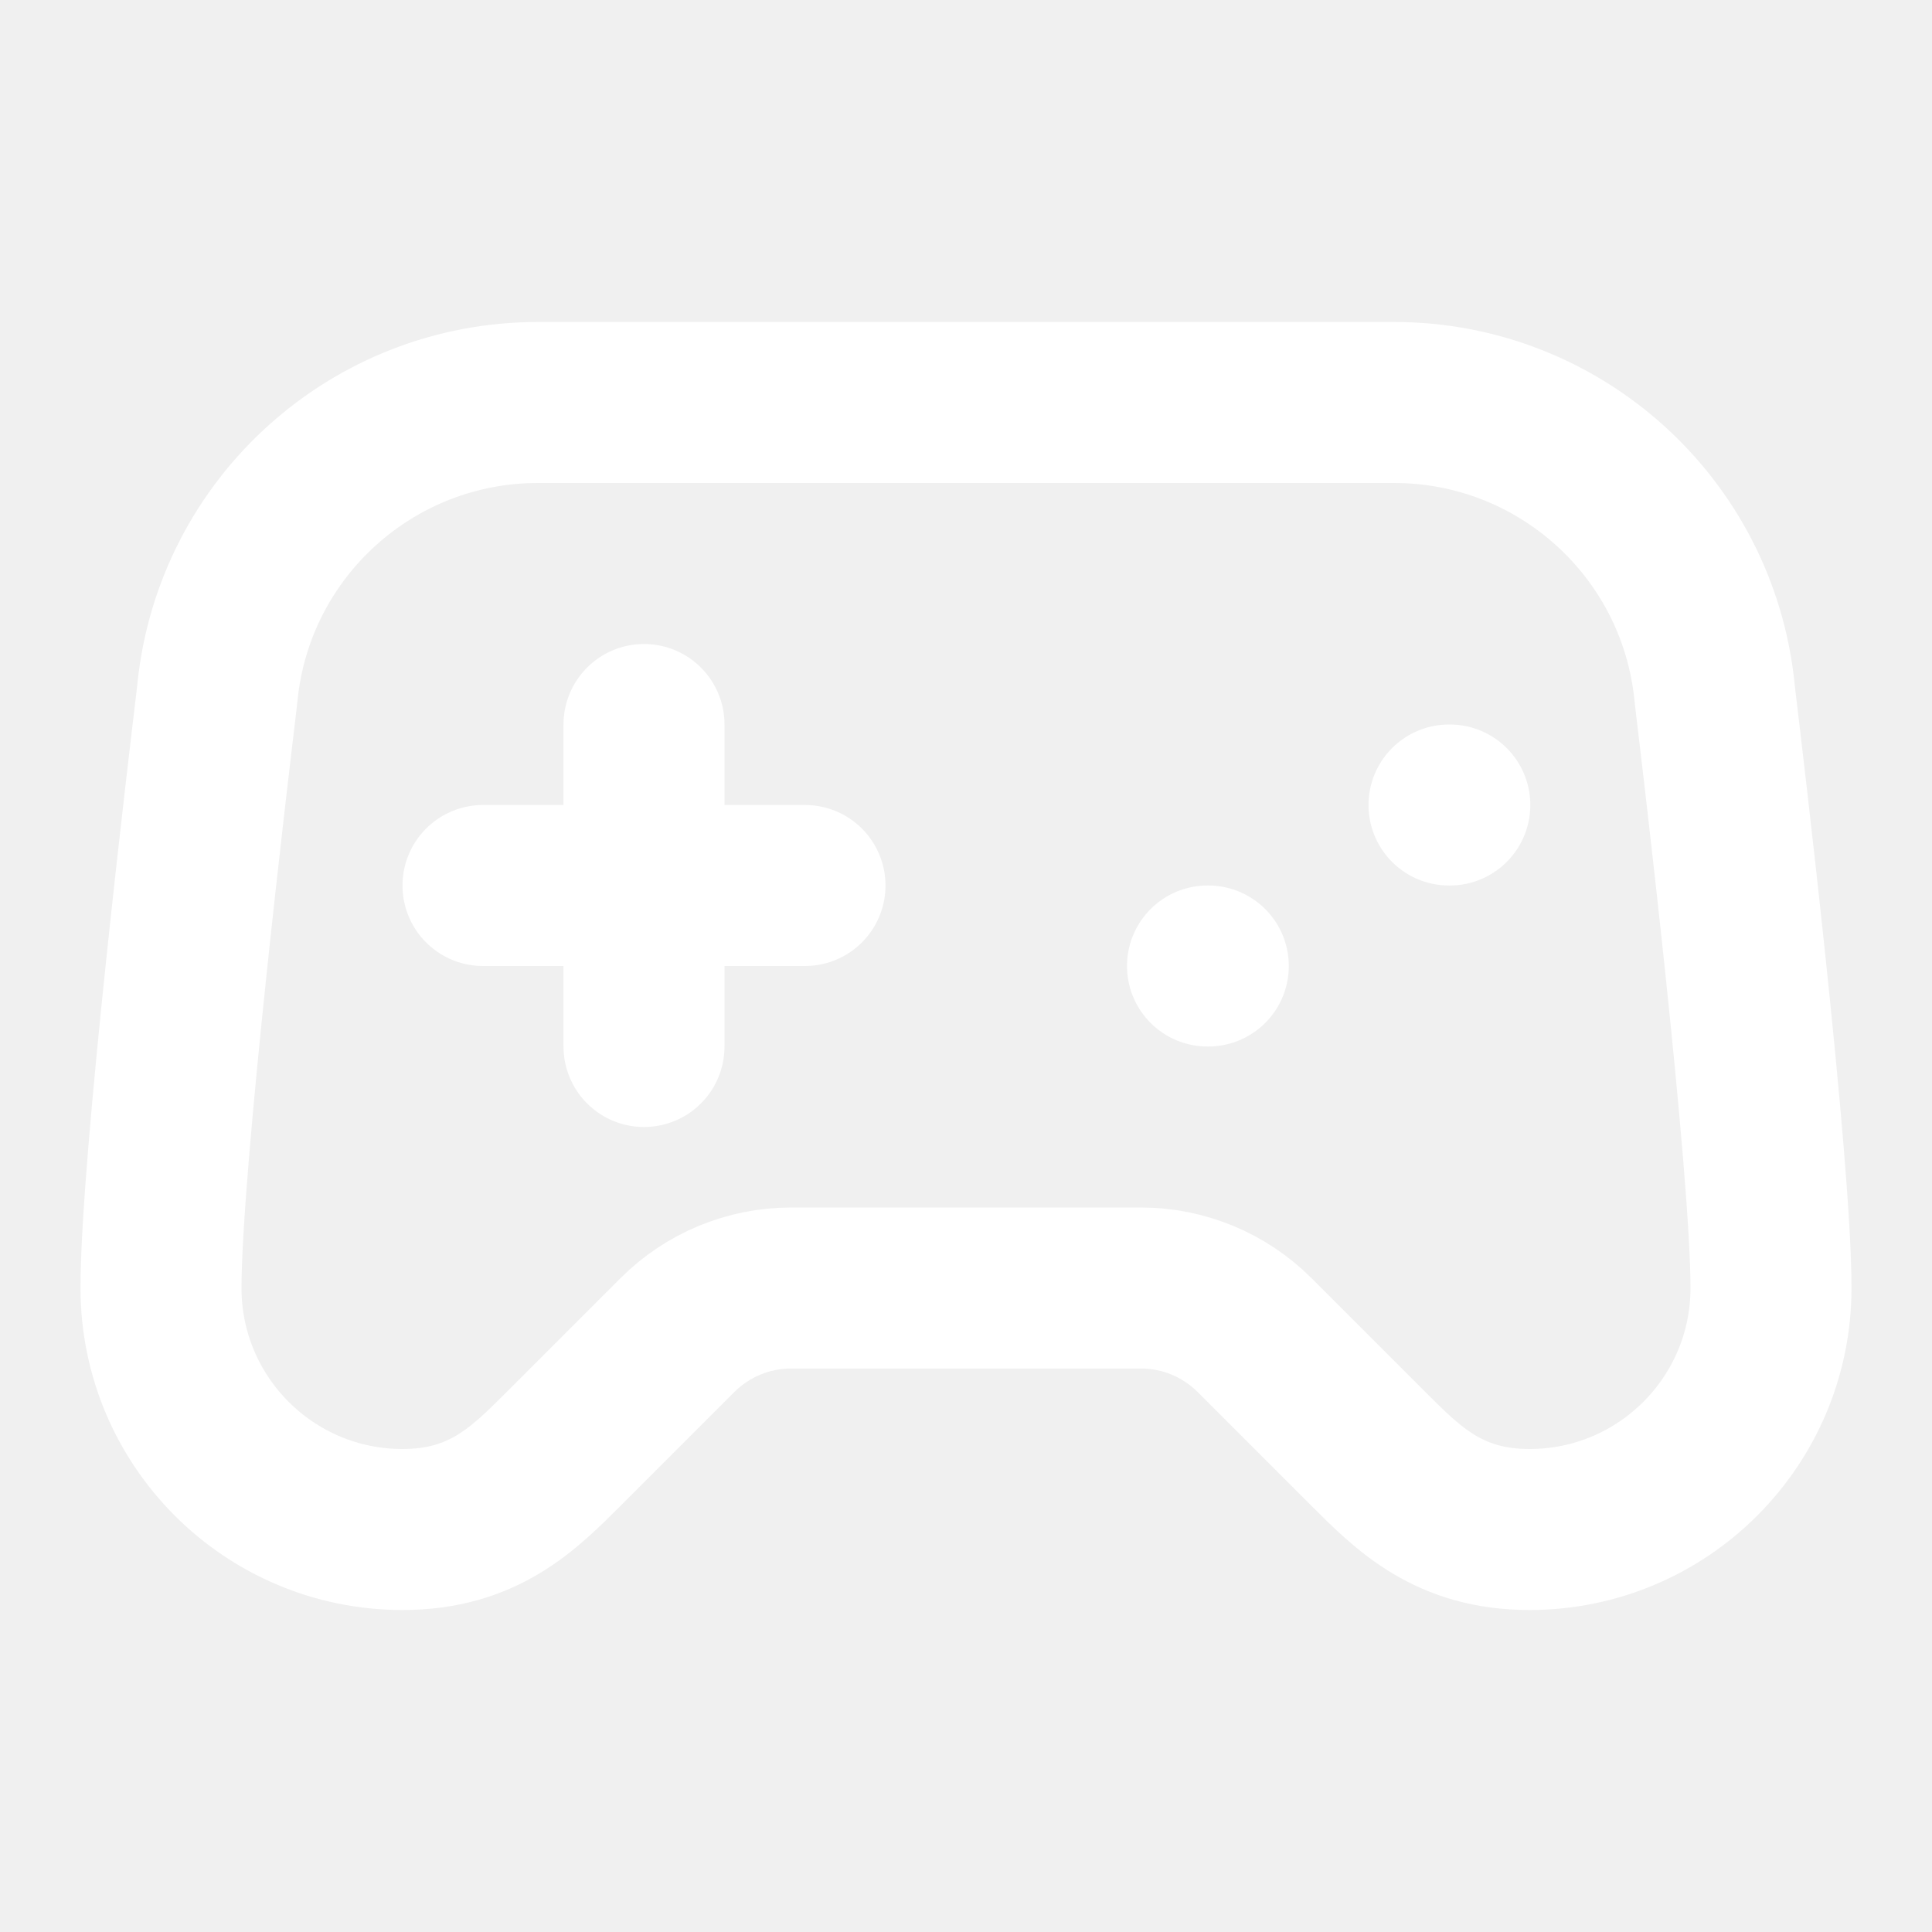
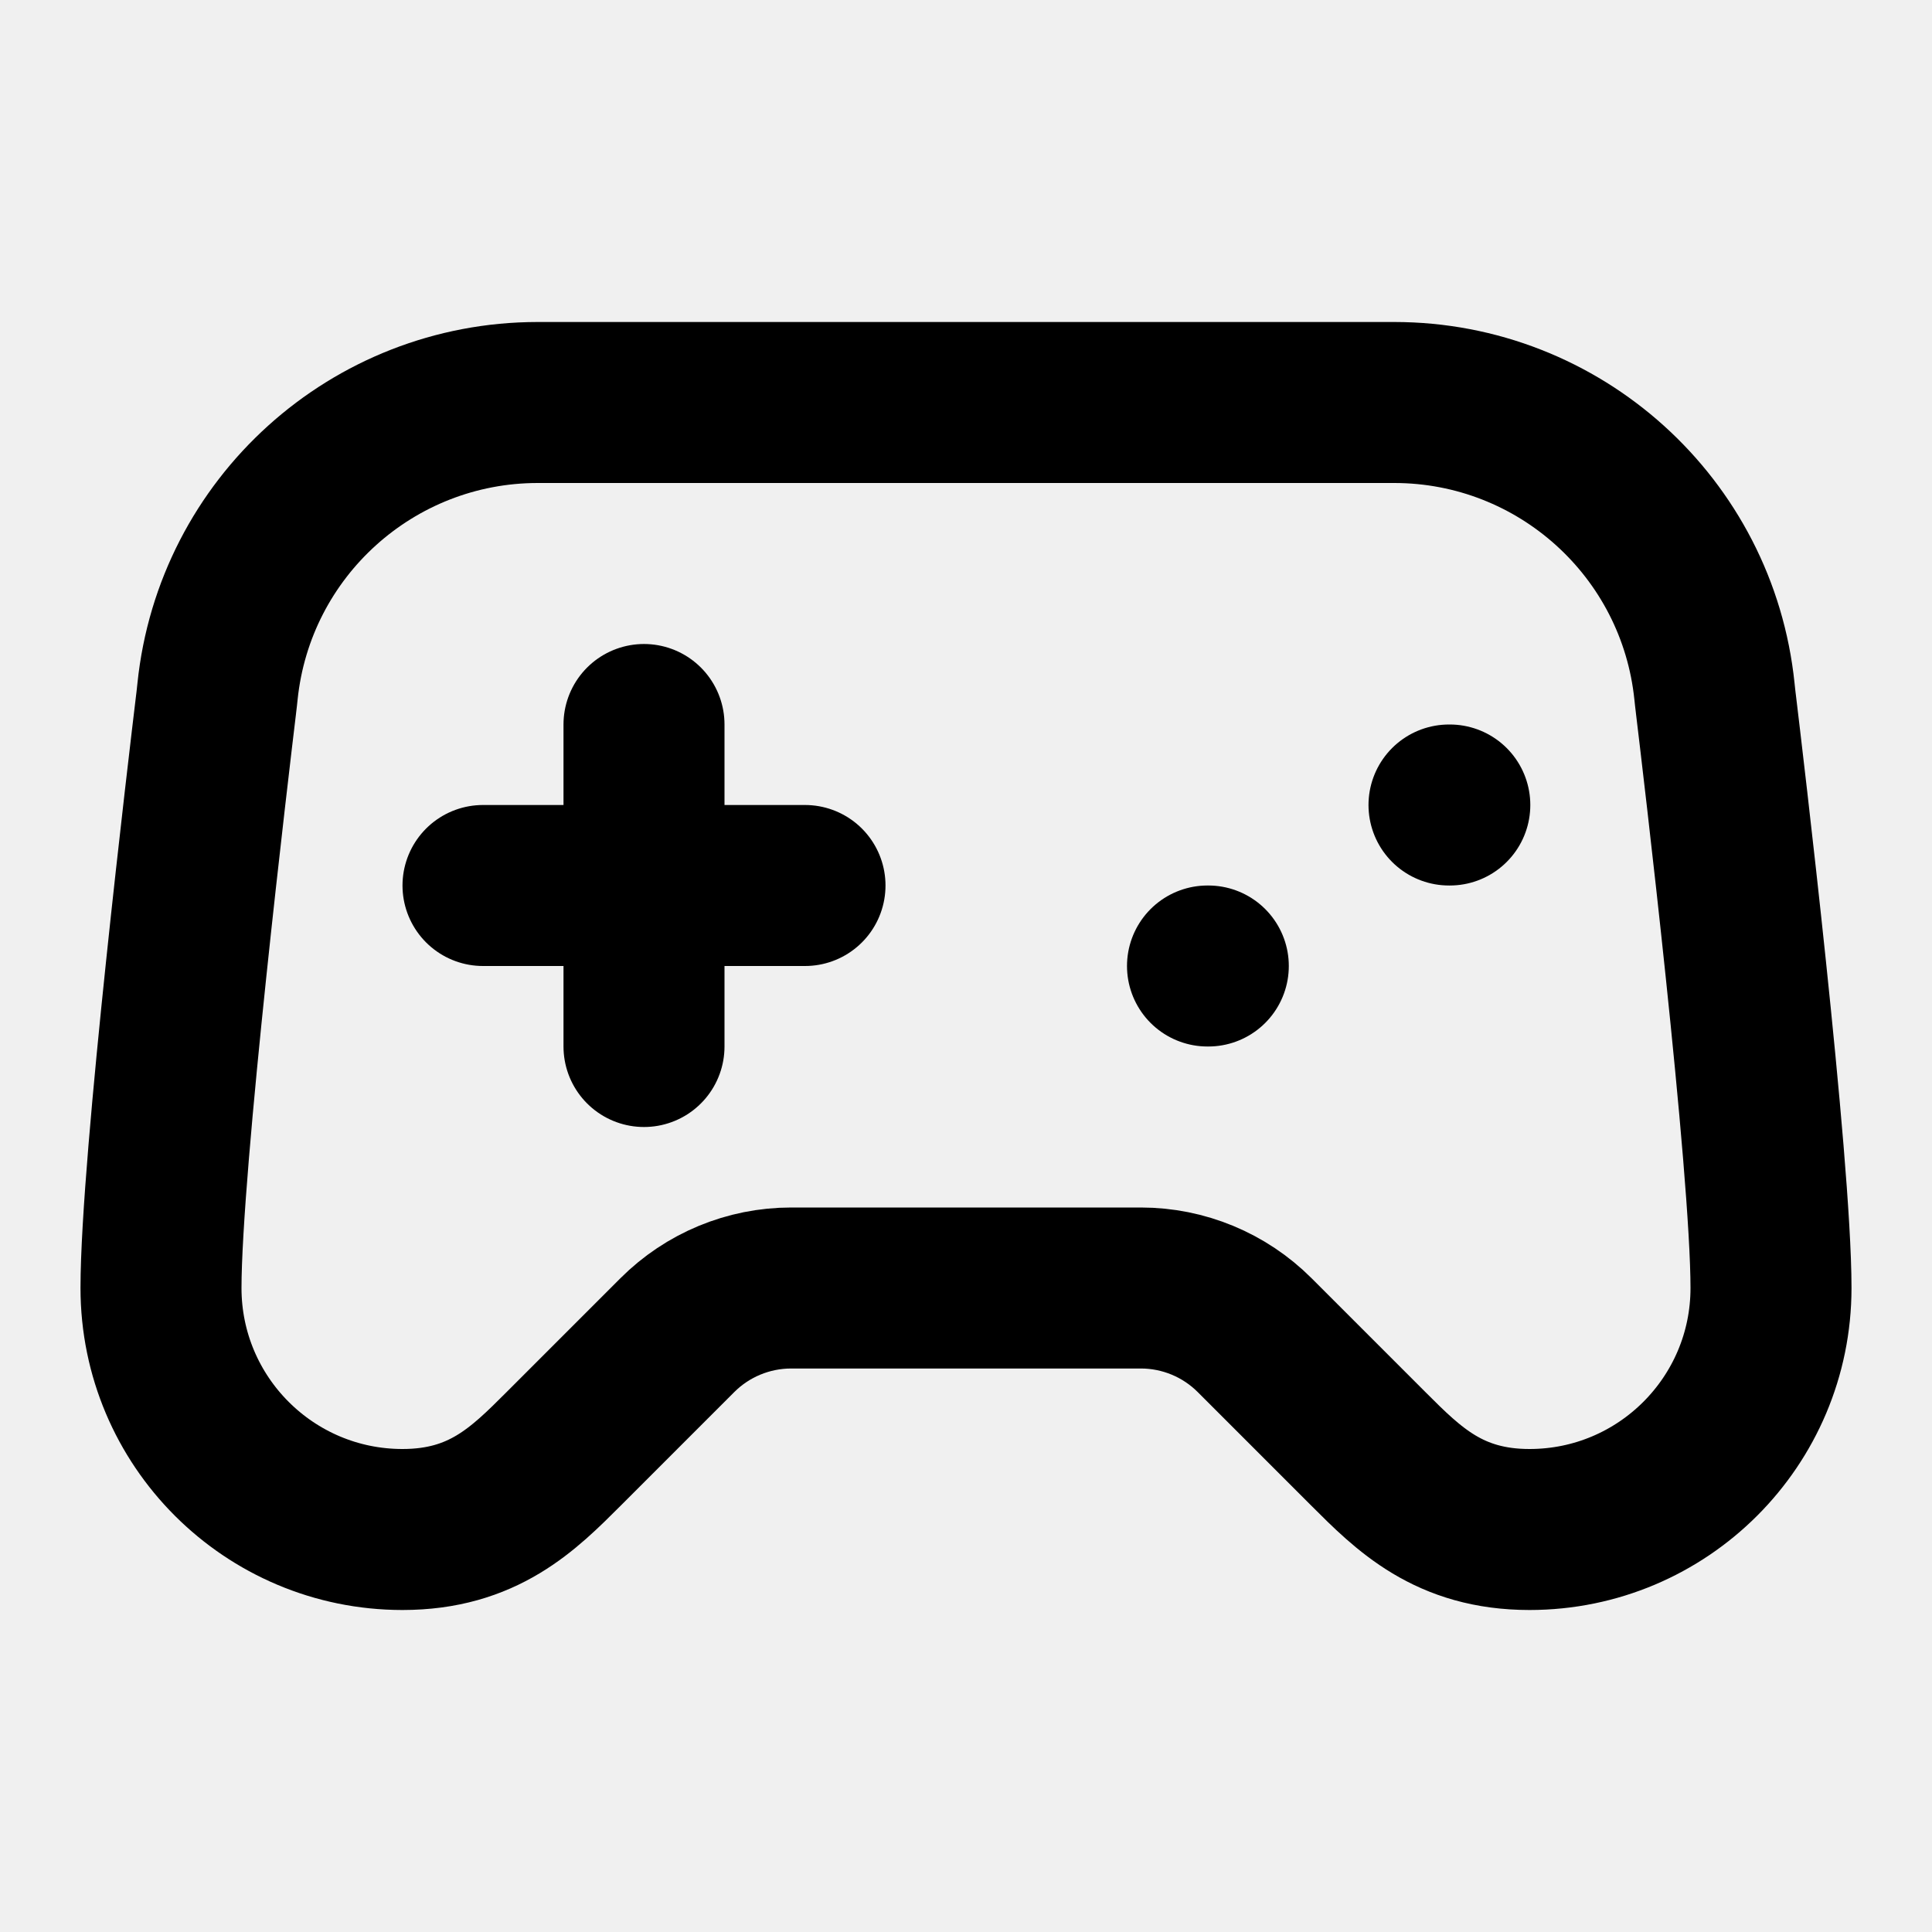
- <svg xmlns="http://www.w3.org/2000/svg" width="36" height="36" viewBox="0 0 24 24" fill="none" stroke="#ffffff" stroke-width="2" stroke-linecap="round" stroke-linejoin="round" class="lucide lucide-gamepad-2">
+ <svg xmlns="http://www.w3.org/2000/svg" width="36" height="36" viewBox="0 0 24 24" fill="none" stroke="currentColor" stroke-width="2" stroke-linecap="round" stroke-linejoin="round" class="lucide lucide-gamepad-2">
  <line x1="6" x2="10" y1="11" y2="11" />
  <line x1="8" x2="8" y1="9" y2="13" />
  <line x1="15" x2="15.01" y1="12" y2="12" />
  <line x1="18" x2="18.01" y1="10" y2="10" />
  <path d="M17.32 5H6.68a4 4 0 0 0-3.978 3.59c-.006.052-.01.101-.017.152C2.604 9.416 2 14.456 2 16a3 3 0 0 0 3 3c1 0 1.5-.5 2-1l1.414-1.414A2 2 0 0 1 9.828 16h4.344a2 2 0 0 1 1.414.586L17 18c.5.5 1 1 2 1a3 3 0 0 0 3-3c0-1.545-.604-6.584-.685-7.258-.007-.05-.011-.1-.017-.151A4 4 0 0 0 17.32 5z" />
</svg>
